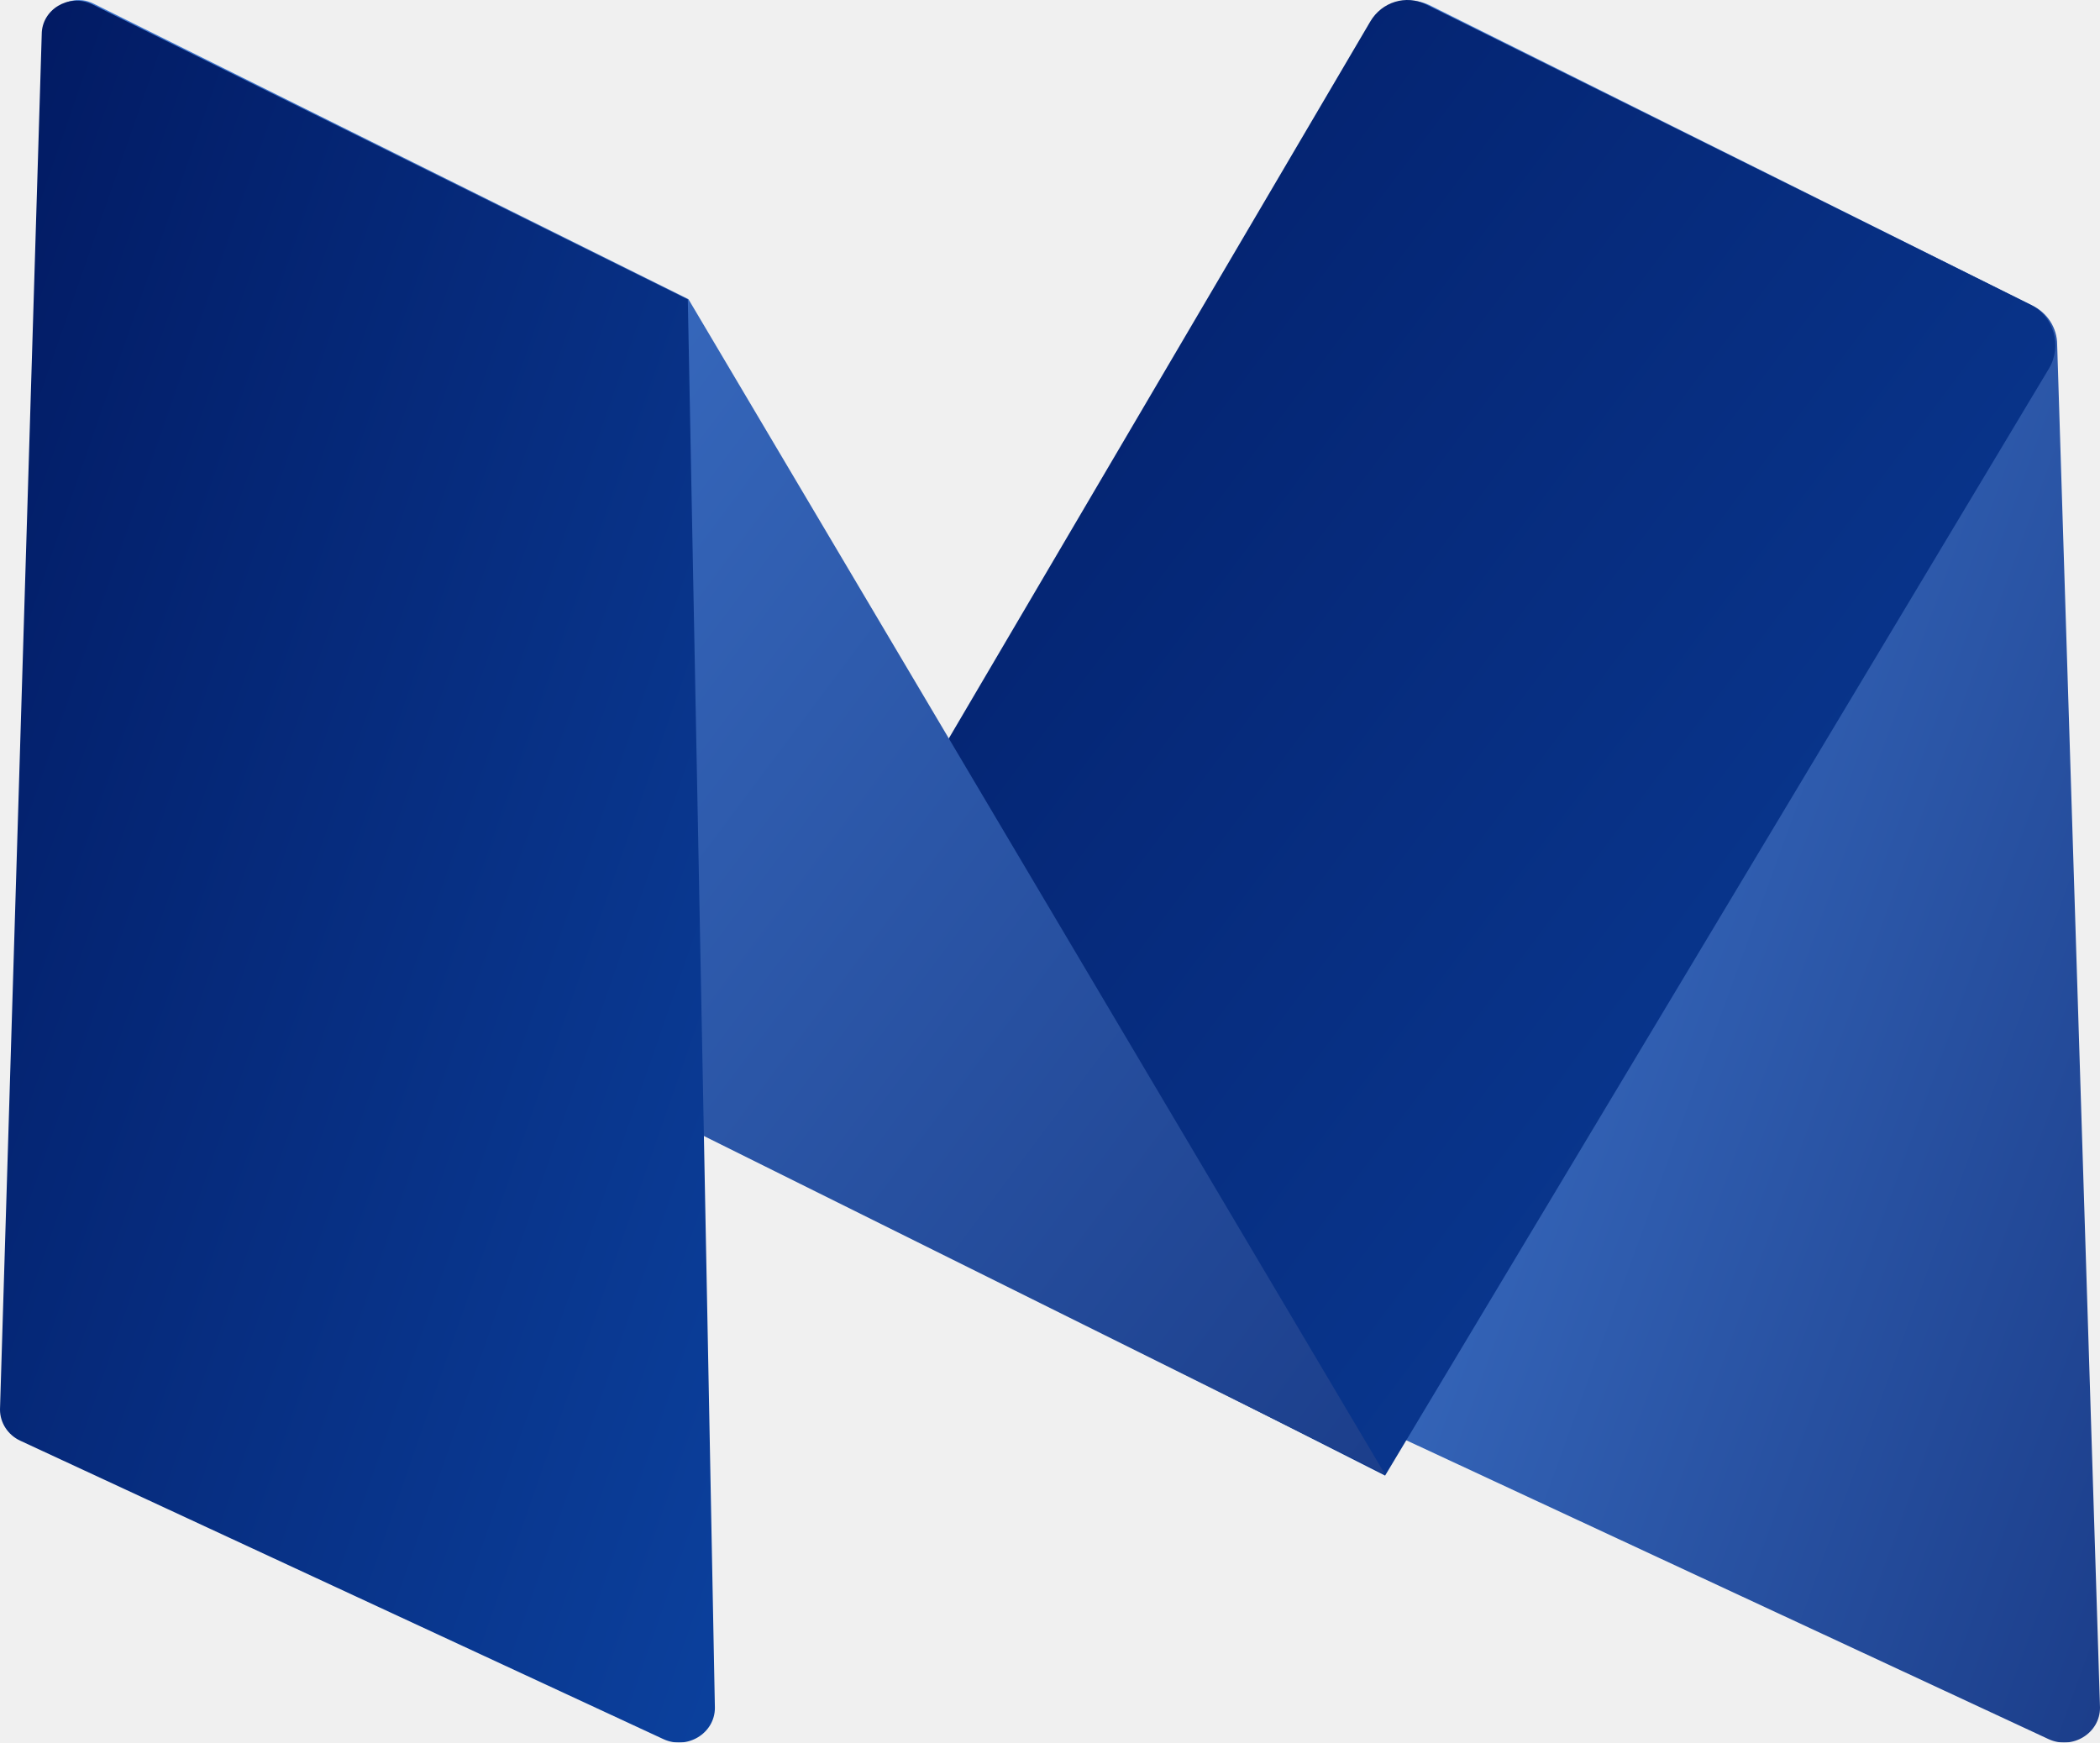
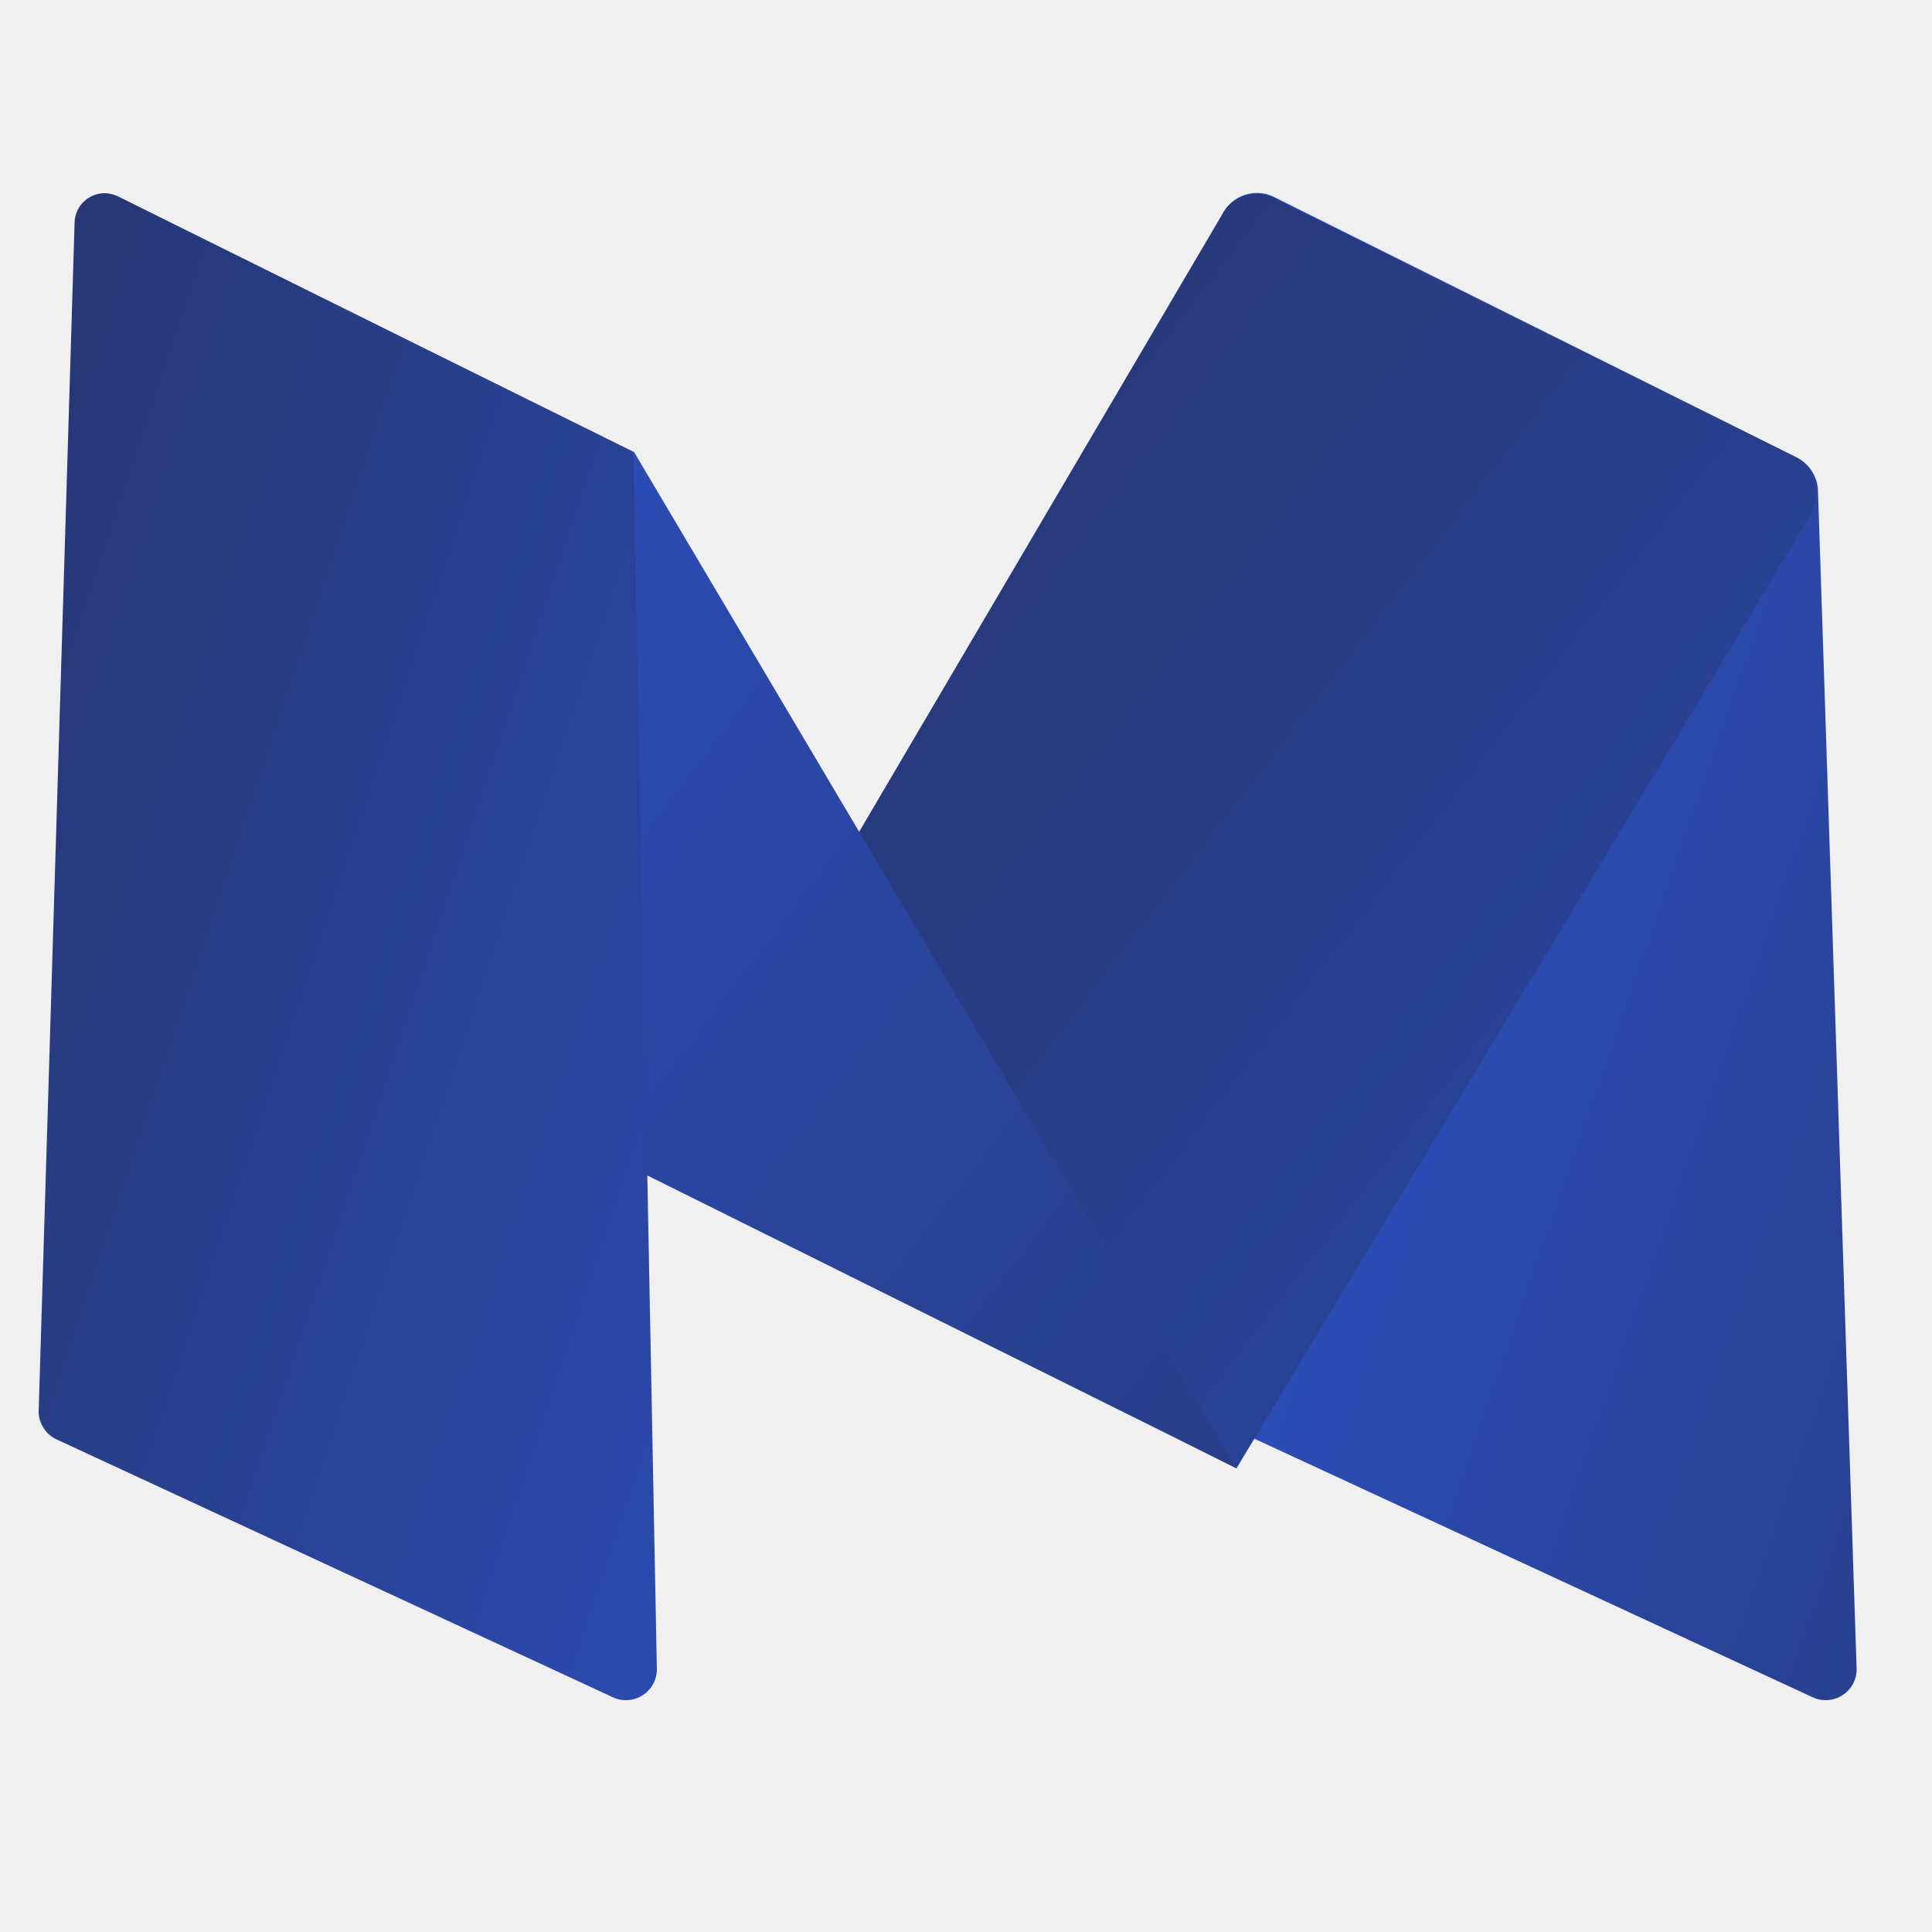
- <svg xmlns="http://www.w3.org/2000/svg" width="47" height="39" viewBox="0 0 47 39" version="1.1">
-   <g id="Canvas" fill="none">
-     <g id="medium">
-       <mask id="mask0" mask-type="alpha" maskUnits="userSpaceOnUse" x="0" y="-1" width="47" height="40">
-         <path id="Clip 2" fill-rule="evenodd" clip-rule="evenodd" d="M 0 0L 47 0L 47 40L 0 40L 0 0Z" transform="translate(0 -1)" fill="white" />
-       </mask>
-       <g mask="url(#mask0)">
-         <path id="Fill 1" fill-rule="evenodd" clip-rule="evenodd" d="M 0.578 32.052L 6.22999e-06 0.987C -0.003 0.262 0.78 -0.216 1.456 0.098L 14.933 6.814C 15.285 6.977 15.508 7.322 15.508 7.699L 16.467 38.205C 16.467 38.78 15.847 39.157 15.313 38.908L 0.578 32.052Z" transform="translate(30.5332 0.0141144)" fill="url(#paint0_linear)" />
-         <path id="Fill 3" fill-rule="evenodd" clip-rule="evenodd" d="M 0 25.432L 14.668 0.482C 14.927 0.041 15.468 -0.124 15.917 0.099L 29.45 6.822C 29.967 7.079 30.157 7.742 29.858 8.248L 15 33.025L 0 25.432Z" transform="translate(16 0)" fill="url(#paint1_linear)" />
-         <path id="Fill 4" fill-rule="evenodd" clip-rule="evenodd" d="M 14.408 25.253L 0.117 1.204C -0.281 0.534 0.411 -0.259 1.097 0.082L 14.408 6.696L 30 33L 14.408 25.253Z" transform="translate(1 0)" fill="url(#paint2_linear)" />
-         <path id="Fill 5" fill-rule="evenodd" clip-rule="evenodd" d="M 0.456 32.23C 0.177 32.101 0 31.829 0 31.53L 0.934 0.753C 0.934 0.199 1.534 -0.165 2.052 0.075L 15.394 6.687L 16 38.207C 16 38.779 15.38 39.155 14.846 38.907L 0.456 32.23Z" transform="translate(0 0.0155792)" fill="url(#paint3_linear)" />
-       </g>
-     </g>
+ <svg xmlns="http://www.w3.org/2000/svg" xmlns:xlink="http://www.w3.org/1999/xlink" id="Layer_1" data-name="Layer 1" viewBox="0 0 50 50">
+   <defs>
+     <style>.cls-1{fill:url(#linear-gradient);}.cls-2{fill:url(#linear-gradient-2);}.cls-3{fill:url(#linear-gradient-3);}.cls-4{fill:url(#linear-gradient-4);}</style>
+     <linearGradient id="linear-gradient" x1="-1124.99" y1="-357.07" x2="-1123.99" y2="-357.07" gradientTransform="matrix(-32.74, -65.11, 27.5, -77.51, -26951.58, -100856.51)" gradientUnits="userSpaceOnUse">
+       <stop offset="0" stop-color="#273469" />
+       <stop offset="0.18" stop-color="#283877" />
+       <stop offset="0.51" stop-color="#2a449b" />
+       <stop offset="0.95" stop-color="#2e56d5" />
+       <stop offset="1" stop-color="#2e58db" />
+     </linearGradient>
+     <linearGradient id="linear-gradient-2" x1="-1089.52" y1="-376.96" x2="-1088.52" y2="-376.96" gradientTransform="matrix(59.64, 55.16, -50.11, 65.66, 46101.37, 84851.75)" xlink:href="#linear-gradient" />
+     <linearGradient id="linear-gradient-3" x1="-1116.48" y1="-364.92" x2="-1115.48" y2="-364.92" gradientTransform="matrix(-59.64, -55.12, 50.11, -65.61, -48246.69, -85427.12)" xlink:href="#linear-gradient" />
+     <linearGradient id="linear-gradient-4" x1="-1080.43" y1="-385.48" x2="-1079.43" y2="-385.48" gradientTransform="matrix(31.81, 65.11, -26.72, 77.51, 24064.79, 100224.38)" xlink:href="#linear-gradient" />
+   </defs>
+   <g id="medium">
+     <path id="Fill_1" data-name="Fill 1" class="cls-1" d="M32.11,37.07,31.53,6A1,1,0,0,1,33,5.11l13.48,6.72a1,1,0,0,1,.57.88l1,30.51a.8.8,0,0,1-.82.78.76.76,0,0,1-.33-.08Z" />
+     <path id="Fill_3" data-name="Fill 3" class="cls-2" d="M17,30.43,31.67,5.48a1,1,0,0,1,1.25-.38l13.53,6.72a1,1,0,0,1,.46,1.34.41.41,0,0,1,0,.09L32,38Z" />
+     <path id="Fill_4" data-name="Fill 4" class="cls-3" d="M16.41,30.25,2.12,6.25a.78.78,0,0,1,1-1.12L16.41,11.7,32,38Z" />
+     <path id="Fill_5" data-name="Fill 5" class="cls-4" d="M1.46,37.25a.81.81,0,0,1-.46-.7L1.93,5.77A.78.78,0,0,1,2.73,5a.89.89,0,0,1,.32.08L16.39,11.7,17,43.22a.8.8,0,0,1-.82.78.76.76,0,0,1-.33-.08Z" />
  </g>
-   <defs>
-     <linearGradient id="paint0_linear" x2="1" gradientUnits="userSpaceOnUse" gradientTransform="matrix(-32.7384 -65.1137 27.5029 -77.5088 28.356 62.893)">
-       <stop stop-color="#001358" />
-       <stop offset="1" stop-color="#4B88E2" />
-     </linearGradient>
-     <linearGradient id="paint1_linear" x2="1" gradientUnits="userSpaceOnUse" gradientTransform="matrix(59.6437 55.1575 -50.1056 65.6574 -7.98395 -1.88109)">
-       <stop stop-color="#001358" />
-       <stop offset="1" stop-color="#125AC4" />
-     </linearGradient>
-     <linearGradient id="paint2_linear" x2="1" gradientUnits="userSpaceOnUse" gradientTransform="matrix(-59.6437 -55.1161 50.1056 -65.6081 51.6598 53.2365)">
-       <stop stop-color="#001358" />
-       <stop offset="1" stop-color="#4B88E2" />
-     </linearGradient>
-     <linearGradient id="paint3_linear" x2="1" gradientUnits="userSpaceOnUse" gradientTransform="matrix(31.81 65.1112 -26.723 77.5059 -4.25811 -2.22056)">
-       <stop stop-color="#001358" />
-       <stop offset="1" stop-color="#125AC4" />
-     </linearGradient>
-   </defs>
</svg>
